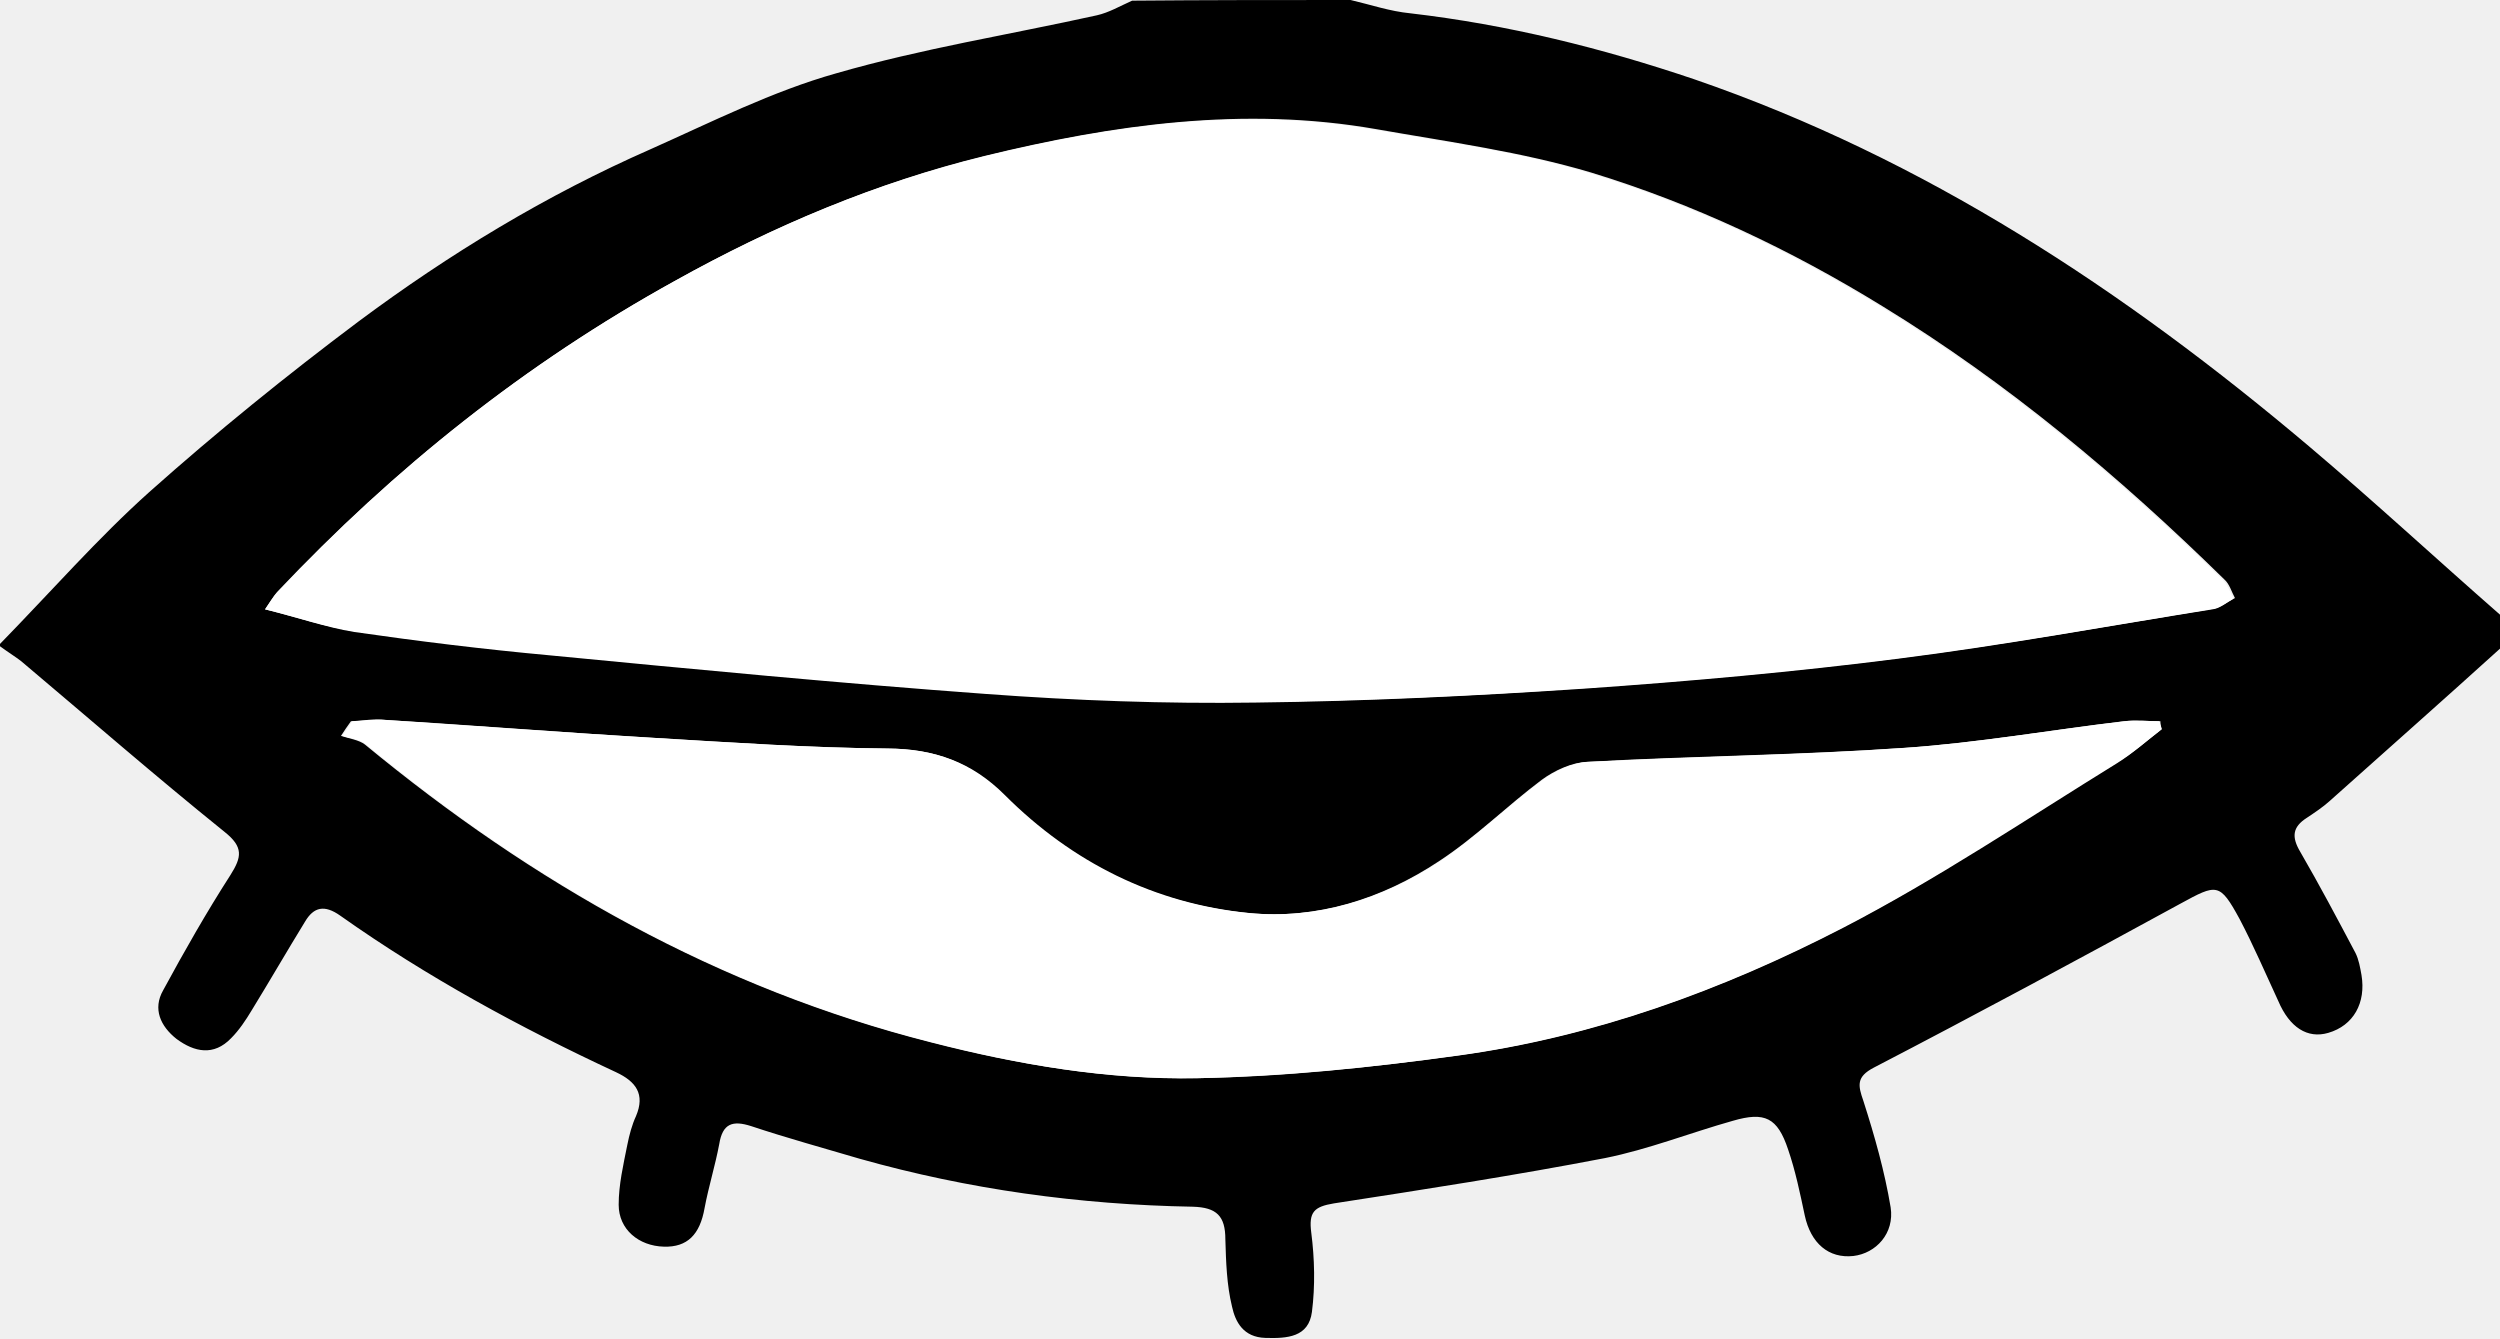
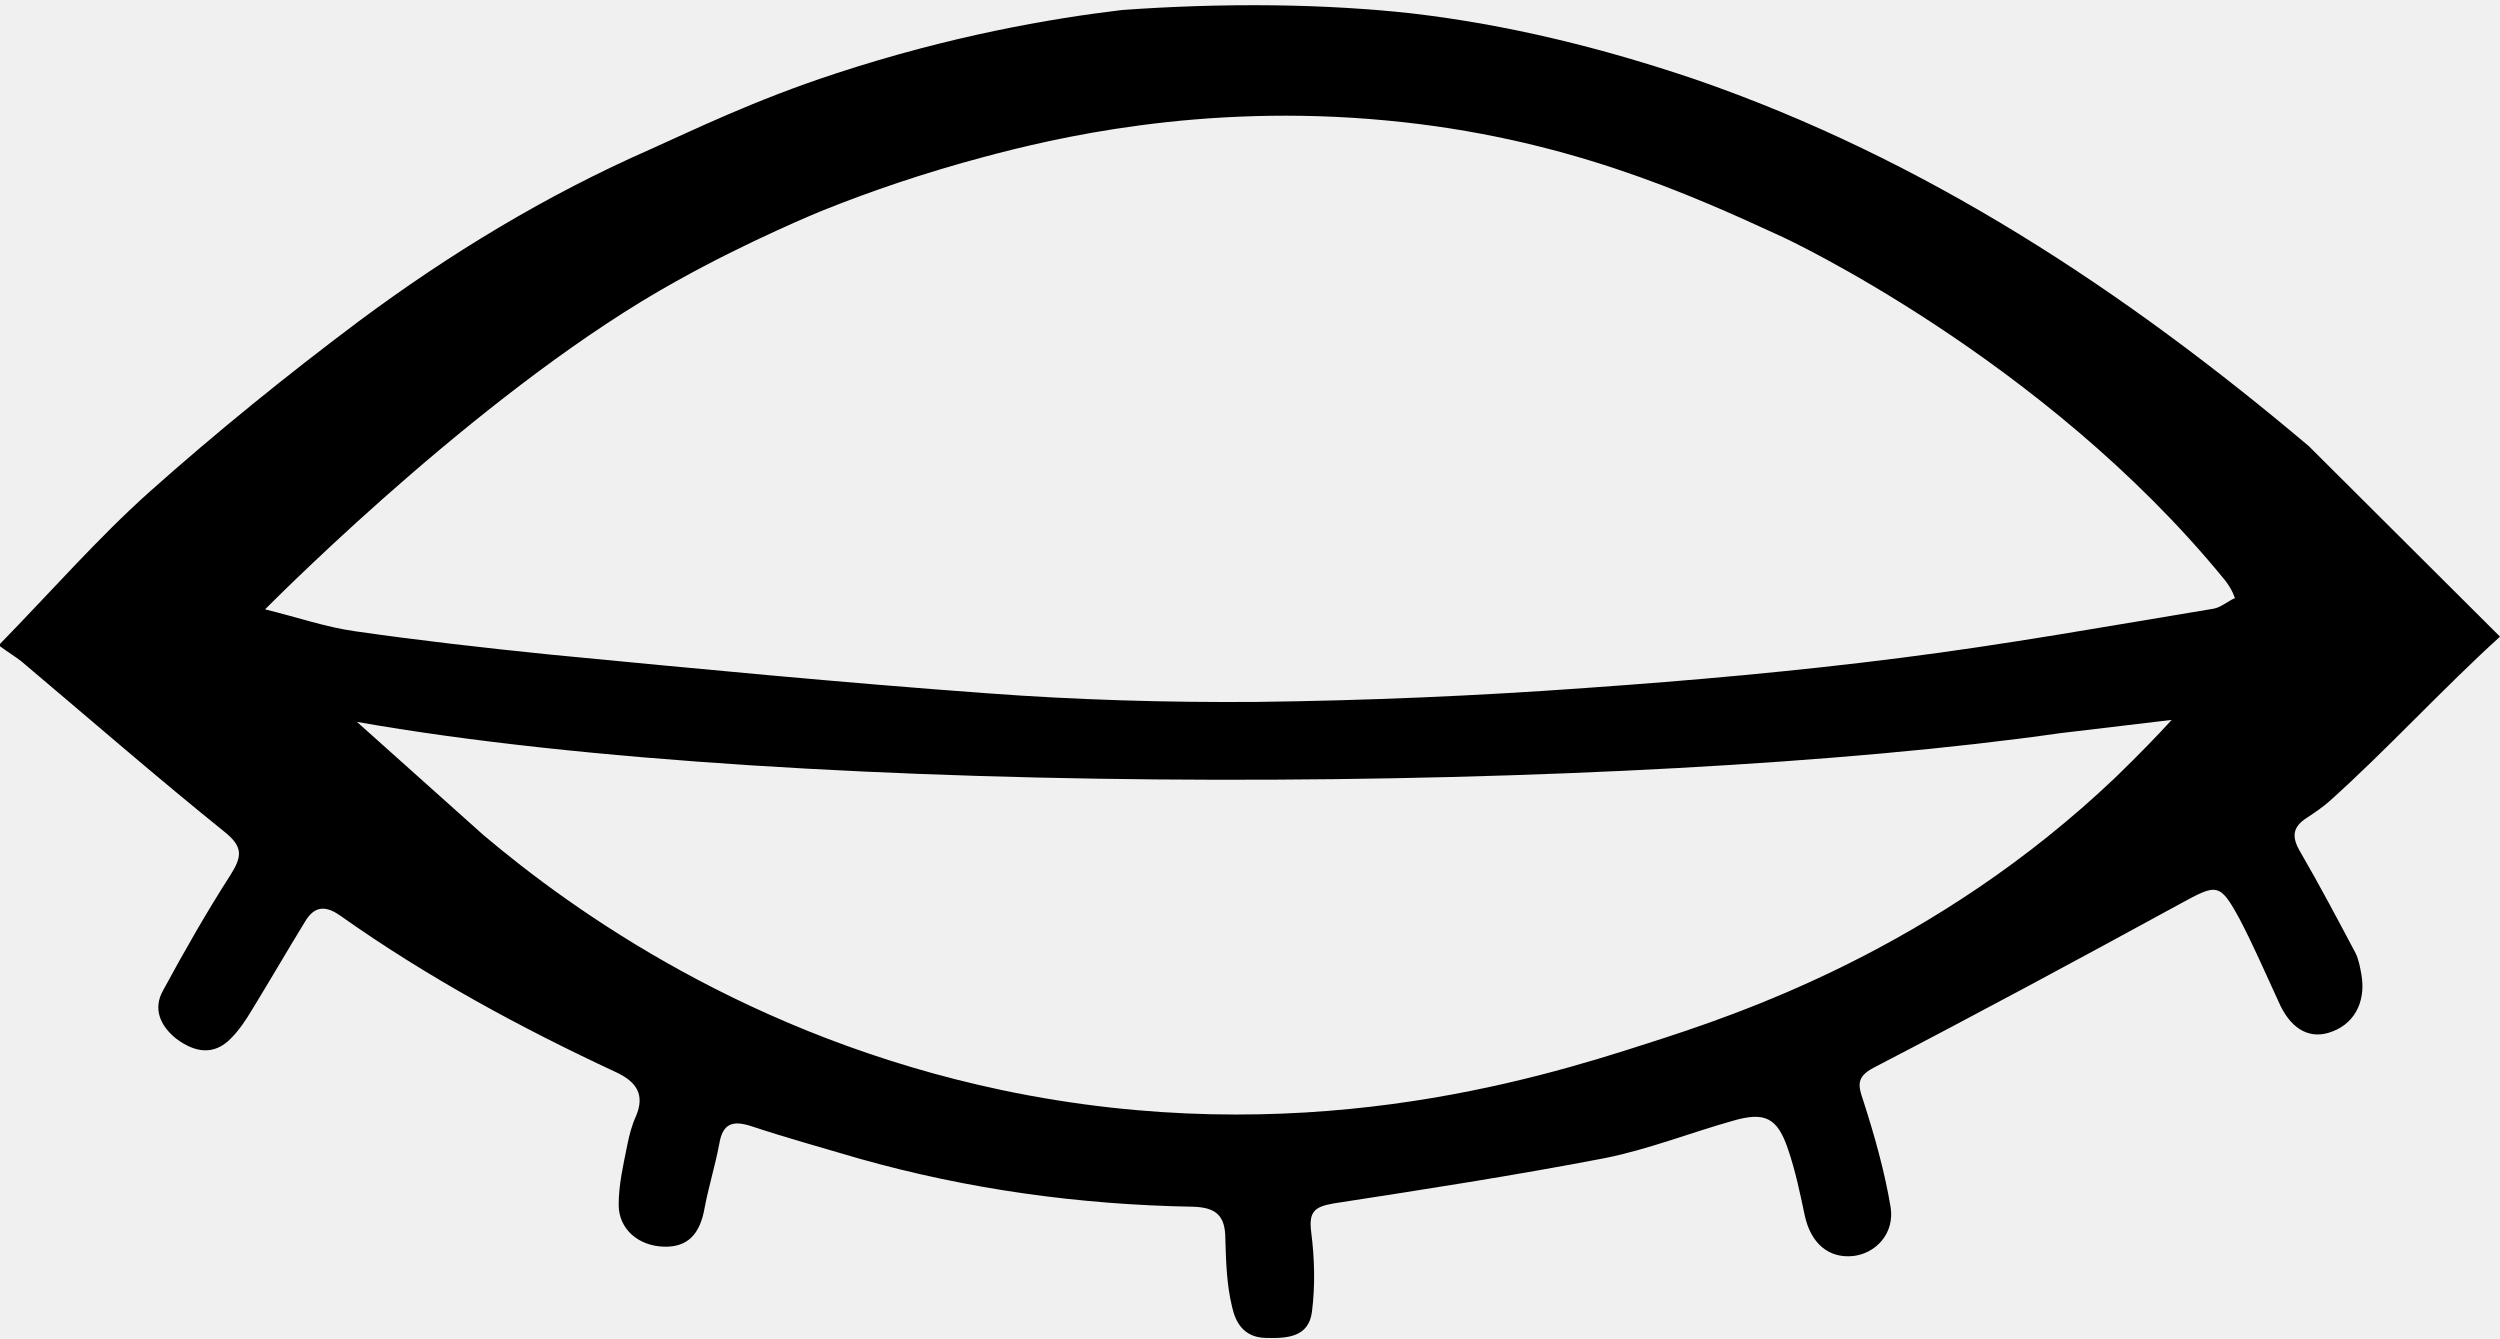
- <svg xmlns="http://www.w3.org/2000/svg" version="1.1" id="Layer_1" x="0px" y="0px" viewBox="0 0 375.4 201" style="enable-background:new 0 0 375.4 201;" xml:space="preserve">
+ <svg xmlns="http://www.w3.org/2000/svg" version="1.1" x="0px" y="0px" viewBox="0 0 375.4 201" style="enable-background:new 0 0 375.4 201;" xml:space="preserve">
  <style type="text/css">
- 	.st0{fill:#FFFFFF;}
+ 	.st0{display:none;fill:#FFFFFF;}
+ 	.st1{display:none;}
+ 	.st2{display:inline;fill:#FFFFFF;}
</style>
-   <g id="K0cnsw.tif">
-     <g>
-       <path d="M202.8,0c3,0.7,5.9,1.7,9,2c14.6,1.7,28.7,5.2,42.6,9.9C289,23.8,319,43.6,346.7,67c9.7,8.2,19.1,16.9,28.7,25.3    c2.1,1.8,1.8,3.5,0,5.1c-8.5,7.7-17.1,15.3-25.6,22.9c-1,0.9-2.2,1.7-3.4,2.5c-2.2,1.4-2.3,2.9-1,5.1c2.9,5,5.6,10.1,8.3,15.2    c0.5,1,0.7,2.2,0.9,3.3c0.7,4.2-1.2,7.6-5,8.7c-3.1,0.9-5.8-0.8-7.5-4.8c-1.9-4.1-3.7-8.3-5.8-12.3c-3-5.5-3.4-5.3-8.9-2.3    c-15.2,8.3-30.6,16.6-46,24.6c-2.7,1.4-2.4,2.7-1.6,5c1.7,5.3,3.2,10.6,4.1,16c0.6,3.9-2.2,6.9-5.6,7.3c-3.7,0.4-6.4-1.9-7.3-6.1    c-0.7-3.3-1.4-6.7-2.5-9.9c-1.6-4.8-3.5-5.7-8.3-4.3c-6.4,1.8-12.7,4.3-19.2,5.6c-13.5,2.6-27.1,4.7-40.7,6.8    c-3,0.5-3.8,1.3-3.4,4.4c0.5,3.9,0.6,8,0.1,11.9c-0.5,3.8-3.7,4-7,3.9c-3.3-0.1-4.5-2.4-5-4.7c-0.8-3.3-0.9-6.7-1-10.1    c0-3.5-1.3-4.8-4.9-4.9c-17-0.3-33.7-2.6-50-7.2c-5.4-1.6-10.9-3.1-16.3-4.9c-2.8-0.9-4.3-0.4-4.8,2.7c-0.6,3.2-1.6,6.4-2.2,9.6    c-0.7,4-2.6,5.9-6.1,5.8c-3.8-0.1-6.8-2.6-6.8-6.3c0-3,0.7-6,1.3-9c0.3-1.5,0.7-3,1.3-4.3c1.4-3.3,0-5.2-3-6.6    c-14.4-6.7-28.4-14.3-41.4-23.5c-2.4-1.7-4-1.3-5.3,0.9c-2.7,4.4-5.3,8.9-8,13.3c-0.9,1.5-1.9,3-3.1,4.2c-2.6,2.7-5.5,2.1-8.2,0.1    c-2.4-1.9-3.6-4.5-2-7.3c3.2-5.9,6.5-11.7,10.1-17.3c1.7-2.7,2-4.2-0.9-6.5c-10.3-8.3-20.3-17-30.5-25.6c-0.9-0.7-1.9-1.3-3.4-2.4    c8-8.2,14.9-16.1,22.6-23c10.1-9,20.6-17.5,31.4-25.6c13.7-10.2,28.2-19,43.9-25.9c9.2-4.1,18.3-8.7,27.9-11.4    c12.8-3.7,26-5.8,39.1-8.7c1.8-0.4,3.5-1.4,5.3-2.2C181,0,191.9,0,202.8,0z M39.8,91.5c4.9,1.2,9.2,2.7,13.6,3.3    c9.7,1.4,19.5,2.5,29.3,3.5c21.8,2.1,43.6,4.2,65.5,5.8c13.4,1,27,1.4,40.5,1.3c16.5-0.2,33-0.9,49.5-2.1    c15.7-1.1,31.4-2.5,47.1-4.5c15.8-2,31.4-4.8,47.1-7.4c1.1-0.2,2.1-1.1,3.2-1.6c-0.5-0.9-0.8-2.1-1.6-2.8    c-15.7-15.4-32.5-29.5-51.3-41c-13.8-8.5-28.4-15.4-43.8-20.1c-10.4-3.1-21.4-4.6-32.2-6.5c-19.9-3.5-39.5-0.7-58.8,4    c-16.3,4-31.7,10.5-46.4,18.7C78.8,54.6,59.2,70.3,41.6,88.9C41,89.6,40.5,90.5,39.8,91.5z M324.6,109.5c-0.1-0.4-0.3-0.8-0.4-1.2    c-1.8,0-3.5-0.2-5.3,0c-11,1.3-22,3.3-33,4c-15.8,1.1-31.8,1.2-47.6,2.1c-2.3,0.1-4.9,1.3-6.8,2.7c-5.2,3.9-9.9,8.6-15.4,12.2    c-8.6,5.7-18.4,8.8-28.7,7.8c-14.2-1.4-26.6-7.5-36.7-17.7c-5-5-10.5-7-17.5-7c-11.7-0.1-23.4-0.9-35.1-1.6    c-13.5-0.8-26.9-1.9-40.4-2.7c-1.6-0.1-3.3,0.2-5,0.2c-0.5,0.7-1,1.4-1.5,2.2c1.2,0.4,2.7,0.6,3.6,1.3    c25.2,20.8,53,36.6,84.9,44.7c13.2,3.4,26.5,5.6,40,5.4c13.1-0.2,26.2-1.6,39.1-3.4c20.4-2.8,39.7-9.8,57.8-19.2    c14.2-7.3,27.5-16.4,41.1-24.7C320.3,113.1,322.4,111.2,324.6,109.5z" />
-       <path class="st0" d="M39.8,91.5c0.7-1,1.2-1.9,1.9-2.6c17.5-18.6,37.2-34.3,59.6-46.7c14.7-8.2,30.1-14.7,46.4-18.7    c19.3-4.7,38.9-7.5,58.8-4c10.8,1.9,21.7,3.3,32.2,6.5c15.4,4.7,30,11.6,43.8,20.1c18.8,11.5,35.6,25.6,51.3,41    c0.7,0.7,1.1,1.9,1.6,2.8c-1.1,0.6-2.1,1.5-3.2,1.6c-15.7,2.5-31.3,5.4-47.1,7.4c-15.6,2-31.3,3.4-47.1,4.5    c-16.5,1.1-33,1.9-49.5,2.1c-13.5,0.2-27-0.3-40.5-1.3c-21.9-1.6-43.7-3.7-65.5-5.8c-9.8-0.9-19.6-2.1-29.3-3.5    C48.9,94.2,44.7,92.7,39.8,91.5z" />
-       <path class="st0" d="M324.6,109.5c-2.2,1.7-4.3,3.6-6.7,5.1c-13.6,8.4-27,17.4-41.1,24.7c-18.2,9.4-37.4,16.4-57.8,19.2    c-13,1.8-26.1,3.1-39.1,3.4c-13.5,0.3-26.8-2-40-5.4c-31.9-8.1-59.7-23.9-84.9-44.7c-0.9-0.8-2.4-0.9-3.6-1.3    c0.5-0.7,1-1.4,1.5-2.2c1.7-0.1,3.3-0.4,5-0.2c13.5,0.9,26.9,1.9,40.4,2.7c11.7,0.7,23.4,1.5,35.1,1.6c7,0.1,12.5,2,17.5,7    c10.1,10.1,22.5,16.3,36.7,17.7c10.2,1,20.1-2.1,28.7-7.8c5.4-3.6,10.1-8.3,15.4-12.2c1.9-1.4,4.5-2.6,6.8-2.7    c15.9-0.8,31.8-1,47.6-2.1c11.1-0.8,22-2.7,33-4c1.7-0.2,3.5,0,5.3,0C324.4,108.7,324.5,109.1,324.6,109.5z" />
+   <g id="Layer_1">
+     <g id="K0cnsw.tif">
+       <g>
+         <path class="st0" d="M21.2,97.5c-5.2-13,68.3-61.7,88.2-69.4c17.8-6.9,79-29.5,148.8-4.8c8.8,3.1,91.5,55.4,91.5,74.2     c0,8.7-87.4,75.7-159,77.1C111.9,176.1,29.9,119.4,21.2,97.5z" />
+         <path d="M375.4,95.6c-8.5,7.7-17.1,17.1-25.6,24.7c-1,0.9-2.2,1.7-3.4,2.5c-2.2,1.4-2.3,2.9-1,5.1c2.9,5,5.6,10.1,8.3,15.2     c0.5,1,0.7,2.2,0.9,3.3c0.7,4.2-1.2,7.6-5,8.7c-3.1,0.9-5.8-0.8-7.5-4.8c-1.9-4.1-3.7-8.3-5.8-12.3c-3-5.5-3.4-5.3-8.9-2.3     c-15.2,8.3-30.6,16.6-46,24.6c-2.7,1.4-2.4,2.7-1.6,5c1.7,5.3,3.2,10.6,4.1,16c0.6,3.9-2.2,6.9-5.6,7.3c-3.7,0.4-6.4-1.9-7.3-6.1     c-0.7-3.3-1.4-6.7-2.5-9.9c-1.6-4.8-3.5-5.7-8.3-4.3c-6.4,1.8-12.7,4.3-19.2,5.6c-13.5,2.6-27.1,4.7-40.7,6.8     c-3,0.5-3.8,1.3-3.4,4.4c0.5,3.9,0.6,8,0.1,11.9c-0.5,3.8-3.7,4-7,3.9s-4.5-2.4-5-4.7c-0.8-3.3-0.9-6.7-1-10.1     c0-3.5-1.3-4.8-4.9-4.9c-17-0.3-33.7-2.6-50-7.2c-5.4-1.6-10.9-3.1-16.3-4.9c-2.8-0.9-4.3-0.4-4.8,2.7c-0.6,3.2-1.6,6.4-2.2,9.6     c-0.7,4-2.6,5.9-6.1,5.8c-3.8-0.1-6.8-2.6-6.8-6.3c0-3,0.7-6,1.3-9c0.3-1.5,0.7-3,1.3-4.3c1.4-3.3,0-5.2-3-6.6     c-14.4-6.7-28.4-14.3-41.4-23.5c-2.4-1.7-4-1.3-5.3,0.9c-2.7,4.4-5.3,8.9-8,13.3c-0.9,1.5-1.9,3-3.1,4.2     c-2.6,2.7-5.5,2.1-8.2,0.1c-2.4-1.9-3.6-4.5-2-7.3c3.2-5.9,6.5-11.7,10.1-17.3c1.7-2.7,2-4.2-0.9-6.5     c-10.3-8.3-20.3-17-30.5-25.6c-0.9-0.7-1.9-1.3-3.4-2.4c8-8.2,14.9-16.1,22.6-23c10.1-9,20.6-17.5,31.4-25.6     c13.7-10.2,28.2-19,43.9-25.9c6.5-2.9,15.4-7.3,27.9-11.4c17.1-5.6,32-8.2,42.9-9.5c7-0.5,14.7-0.8,22.9-0.7     c7.3,0.1,14.1,0.5,20.5,1.2c14.6,1.7,28.7,5.2,42.6,9.9C289,23.8,319,43.6,346.7,67L375.4,95.6z M39.8,91.5     c4.9,1.2,9.2,2.7,13.6,3.3c9.7,1.4,19.5,2.5,29.3,3.5c21.8,2.1,43.6,4.2,65.5,5.8c13.4,1,27,1.4,40.5,1.3     c16.5-0.2,33-0.9,49.5-2.1c15.7-1.1,31.4-2.5,47.1-4.5c15.8-2,31.4-4.8,47.1-7.4c1.1-0.2,2.1-1.1,3.2-1.6c-0.2-0.5-0.4-1-0.7-1.5     c0,0-0.4-0.7-0.9-1.3c-27.2-33.3-66.3-51.4-66.3-51.4c-14.1-6.5-32.9-15-59.4-17.5c-28.2-2.7-50.5,2.8-60.3,5.4     c-9.4,2.5-17.5,5.3-24.7,8.2c0,0-10.8,4.4-21.7,10.5C73.9,57.5,43.3,88,39.8,91.5z M309.3,110.1c-63.7,9.1-188.9,10.1-255.7-1.7     l19,17c13.5,11.4,39.9,30.3,77.9,38.3c44.3,9.3,79.5-1.4,96.8-7c13.8-4.4,43.3-14.2,70.4-40c3.6-3.5,6.5-6.5,8.4-8.6L309.3,110.1     z" />
+       </g>
    </g>
  </g>
+   <g id="Layer_2" class="st1">
+     <path class="st2" d="M21.2,97.5c-5.2-13,68.3-61.7,88.2-69.4c17.8-6.9,79-29.5,148.8-4.8c8.8,3.1,91.5,55.4,91.5,74.2   c0,8.7-87.4,75.7-159,77.1C111.9,176.1,29.9,119.4,21.2,97.5z" />
+   </g>
</svg>
